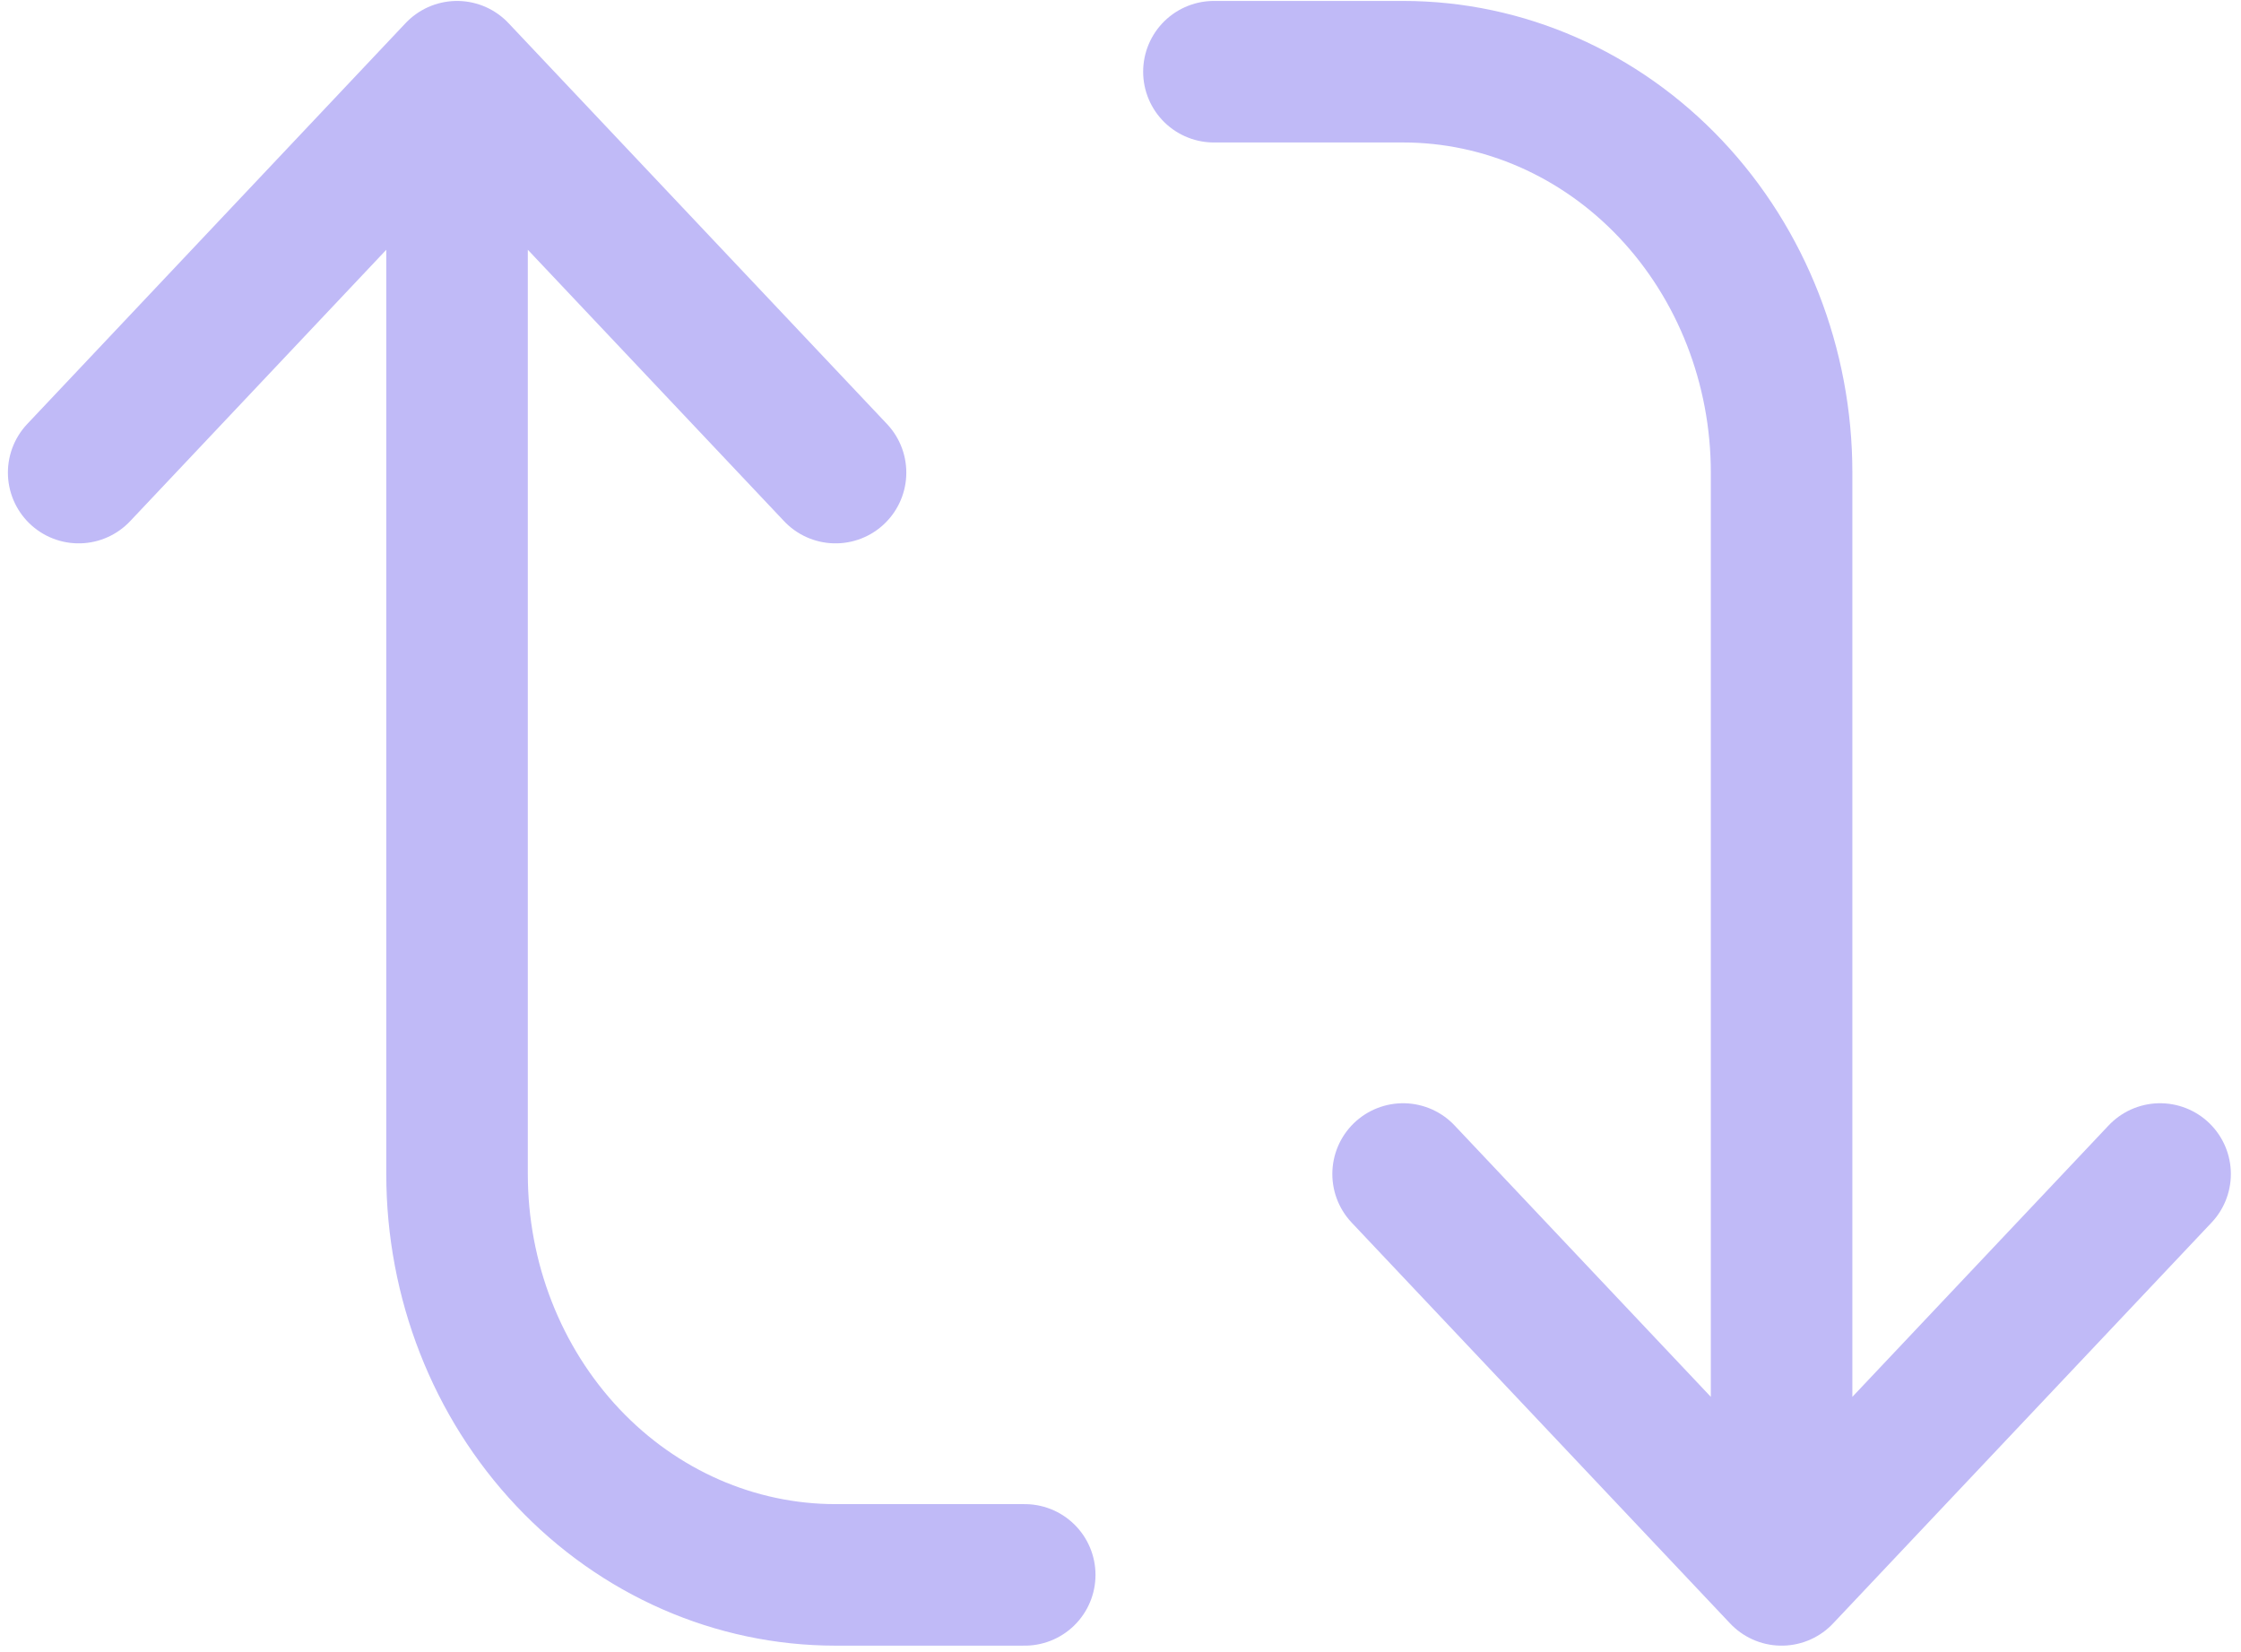
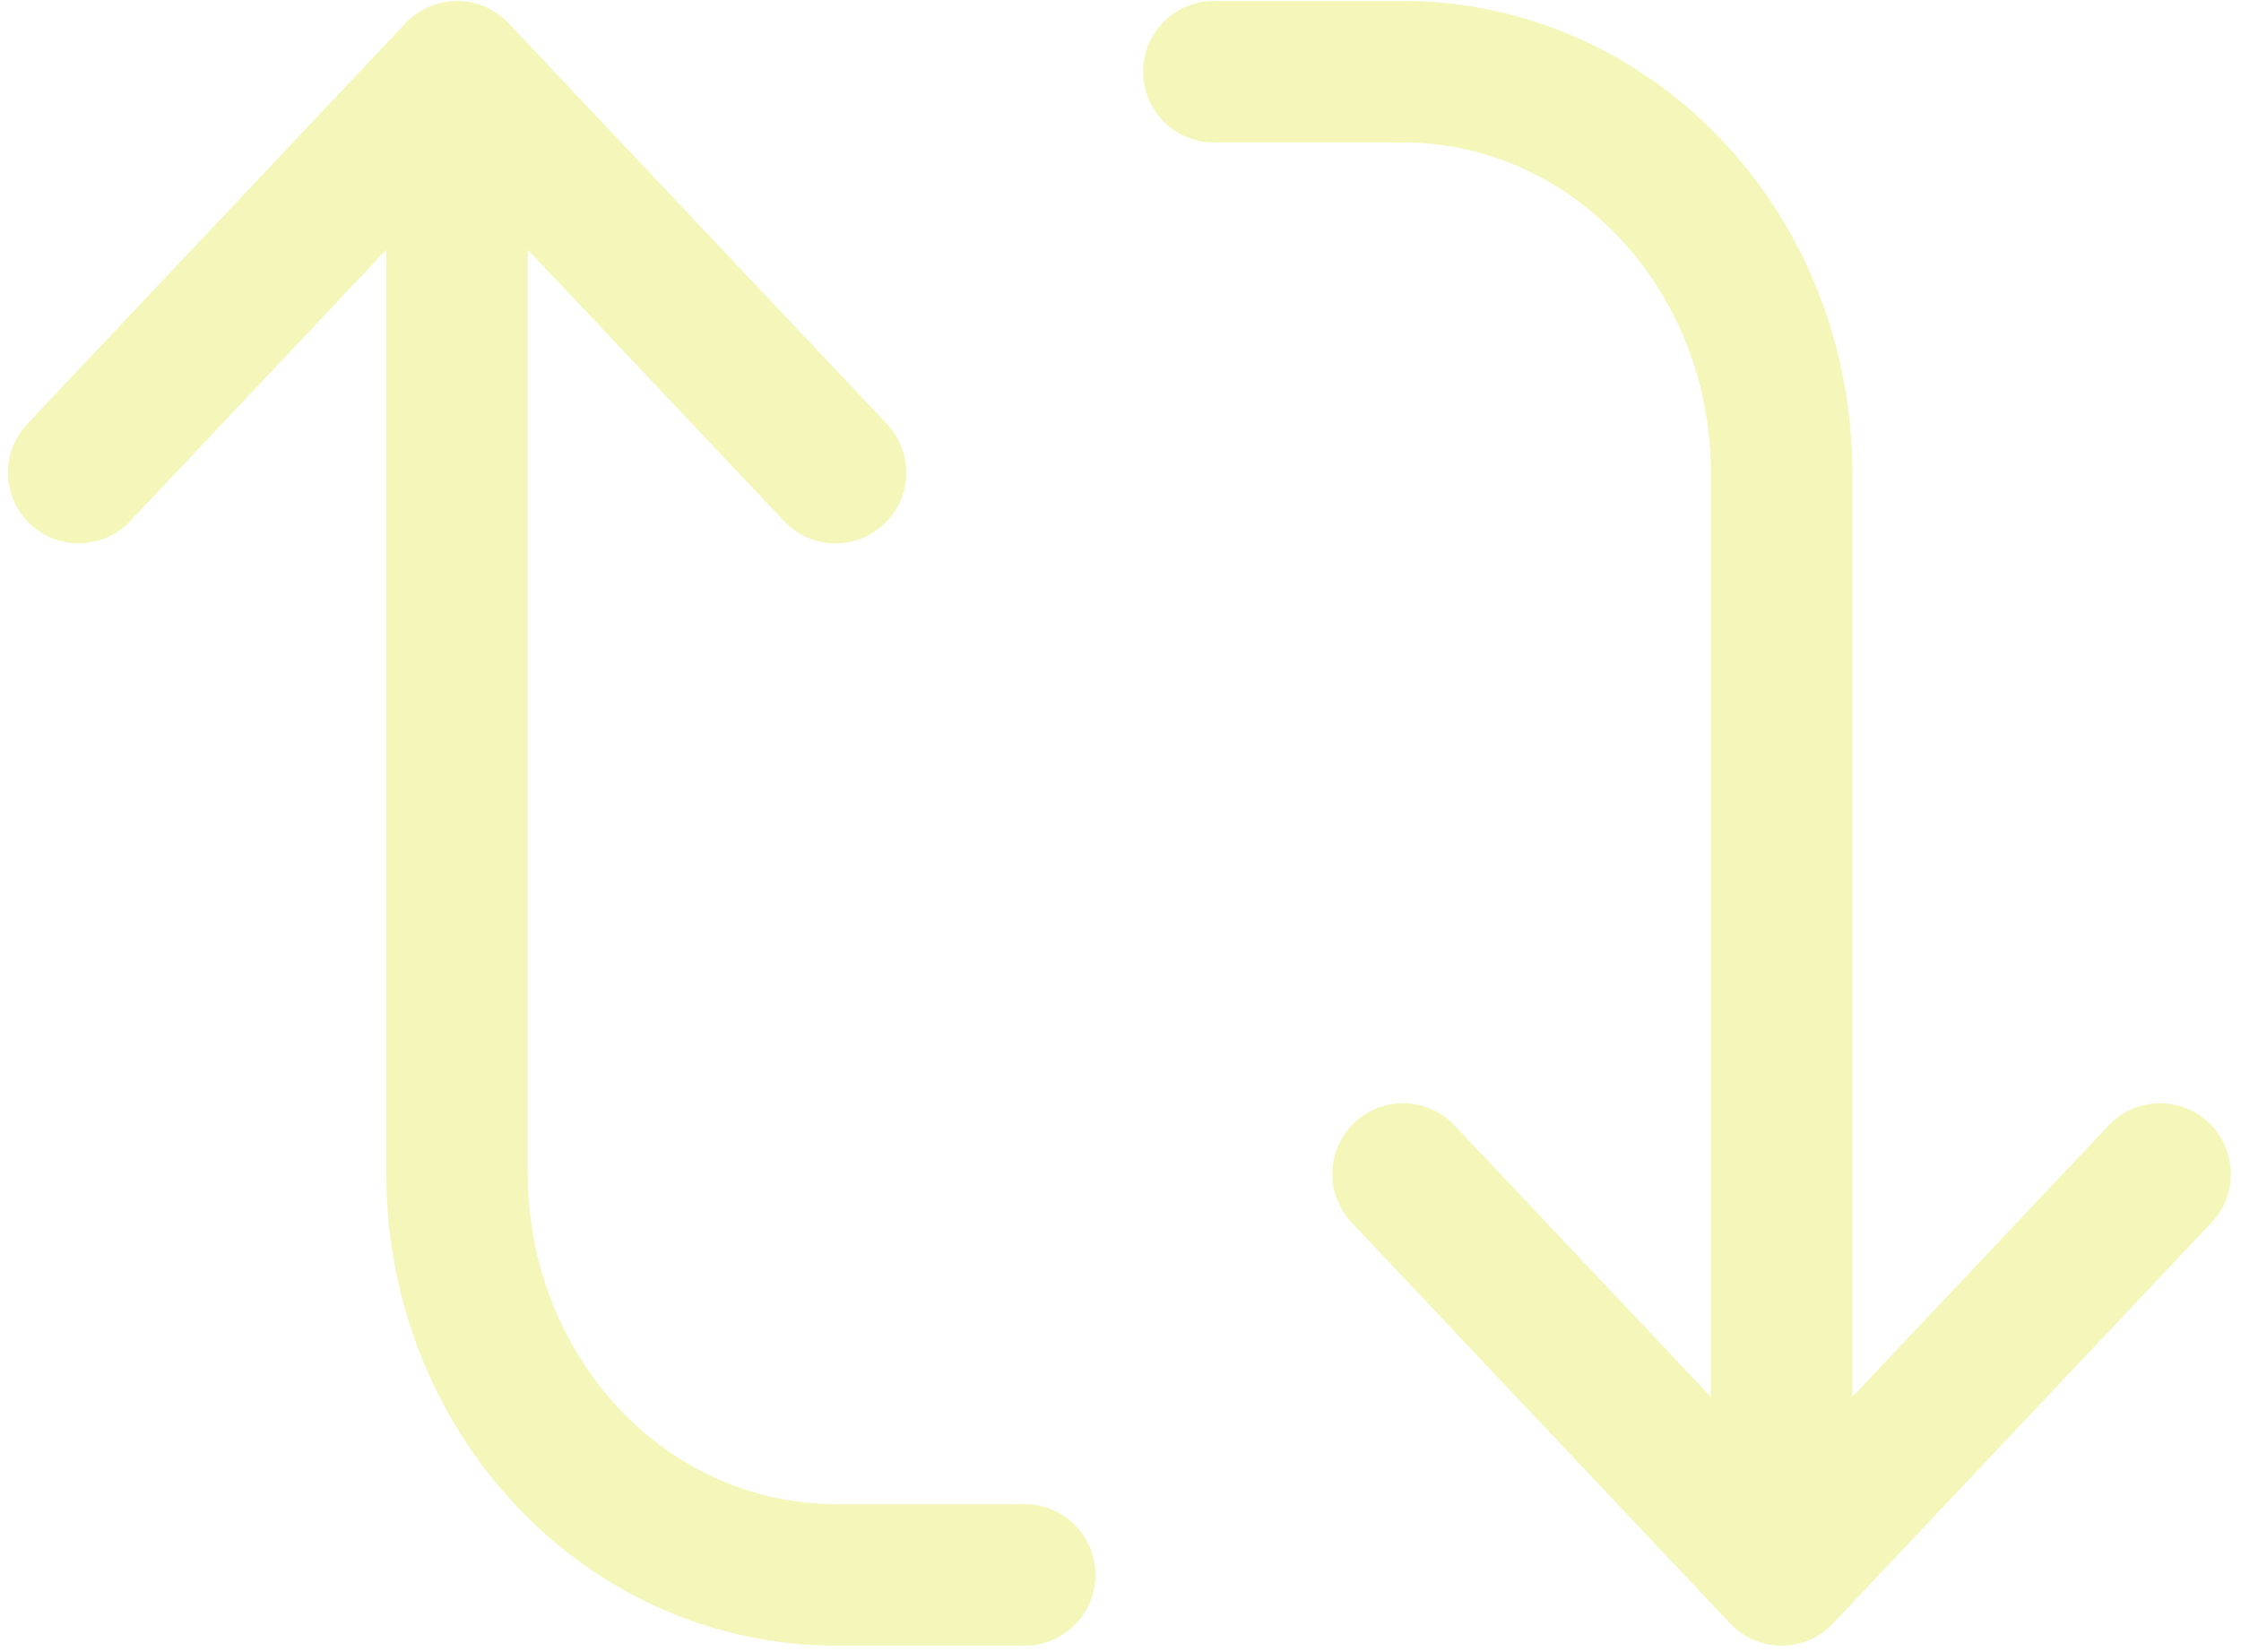
<svg xmlns="http://www.w3.org/2000/svg" width="19" height="14" viewBox="0 0 19 14" fill="none">
-   <path d="M0.667 4.007L3.875 0.608M3.875 0.608L7.084 4.007M3.875 0.608L3.875 9.954C3.875 10.856 4.213 11.72 4.815 12.358C5.416 12.995 6.233 13.353 7.084 13.353H8.688M18.314 9.954L15.105 13.353M15.105 13.353L11.896 9.954M15.105 13.353V4.007C15.105 3.105 14.767 2.241 14.165 1.603C13.563 0.966 12.748 0.608 11.897 0.608H10.292" stroke="#C0BAF7" stroke-width="1.2" stroke-linecap="round" stroke-linejoin="round" />
+   <path d="M0.667 4.007L3.875 0.608M3.875 0.608L7.084 4.007M3.875 0.608L3.875 9.954C3.875 10.856 4.213 11.72 4.815 12.358C5.416 12.995 6.233 13.353 7.084 13.353H8.688M18.314 9.954L15.105 13.353M15.105 13.353L11.896 9.954M15.105 13.353V4.007C15.105 3.105 14.767 2.241 14.165 1.603C13.563 0.966 12.748 0.608 11.897 0.608H10.292" stroke="#f5f7ba" stroke-width="1.2" stroke-linecap="round" stroke-linejoin="round" />
</svg>
